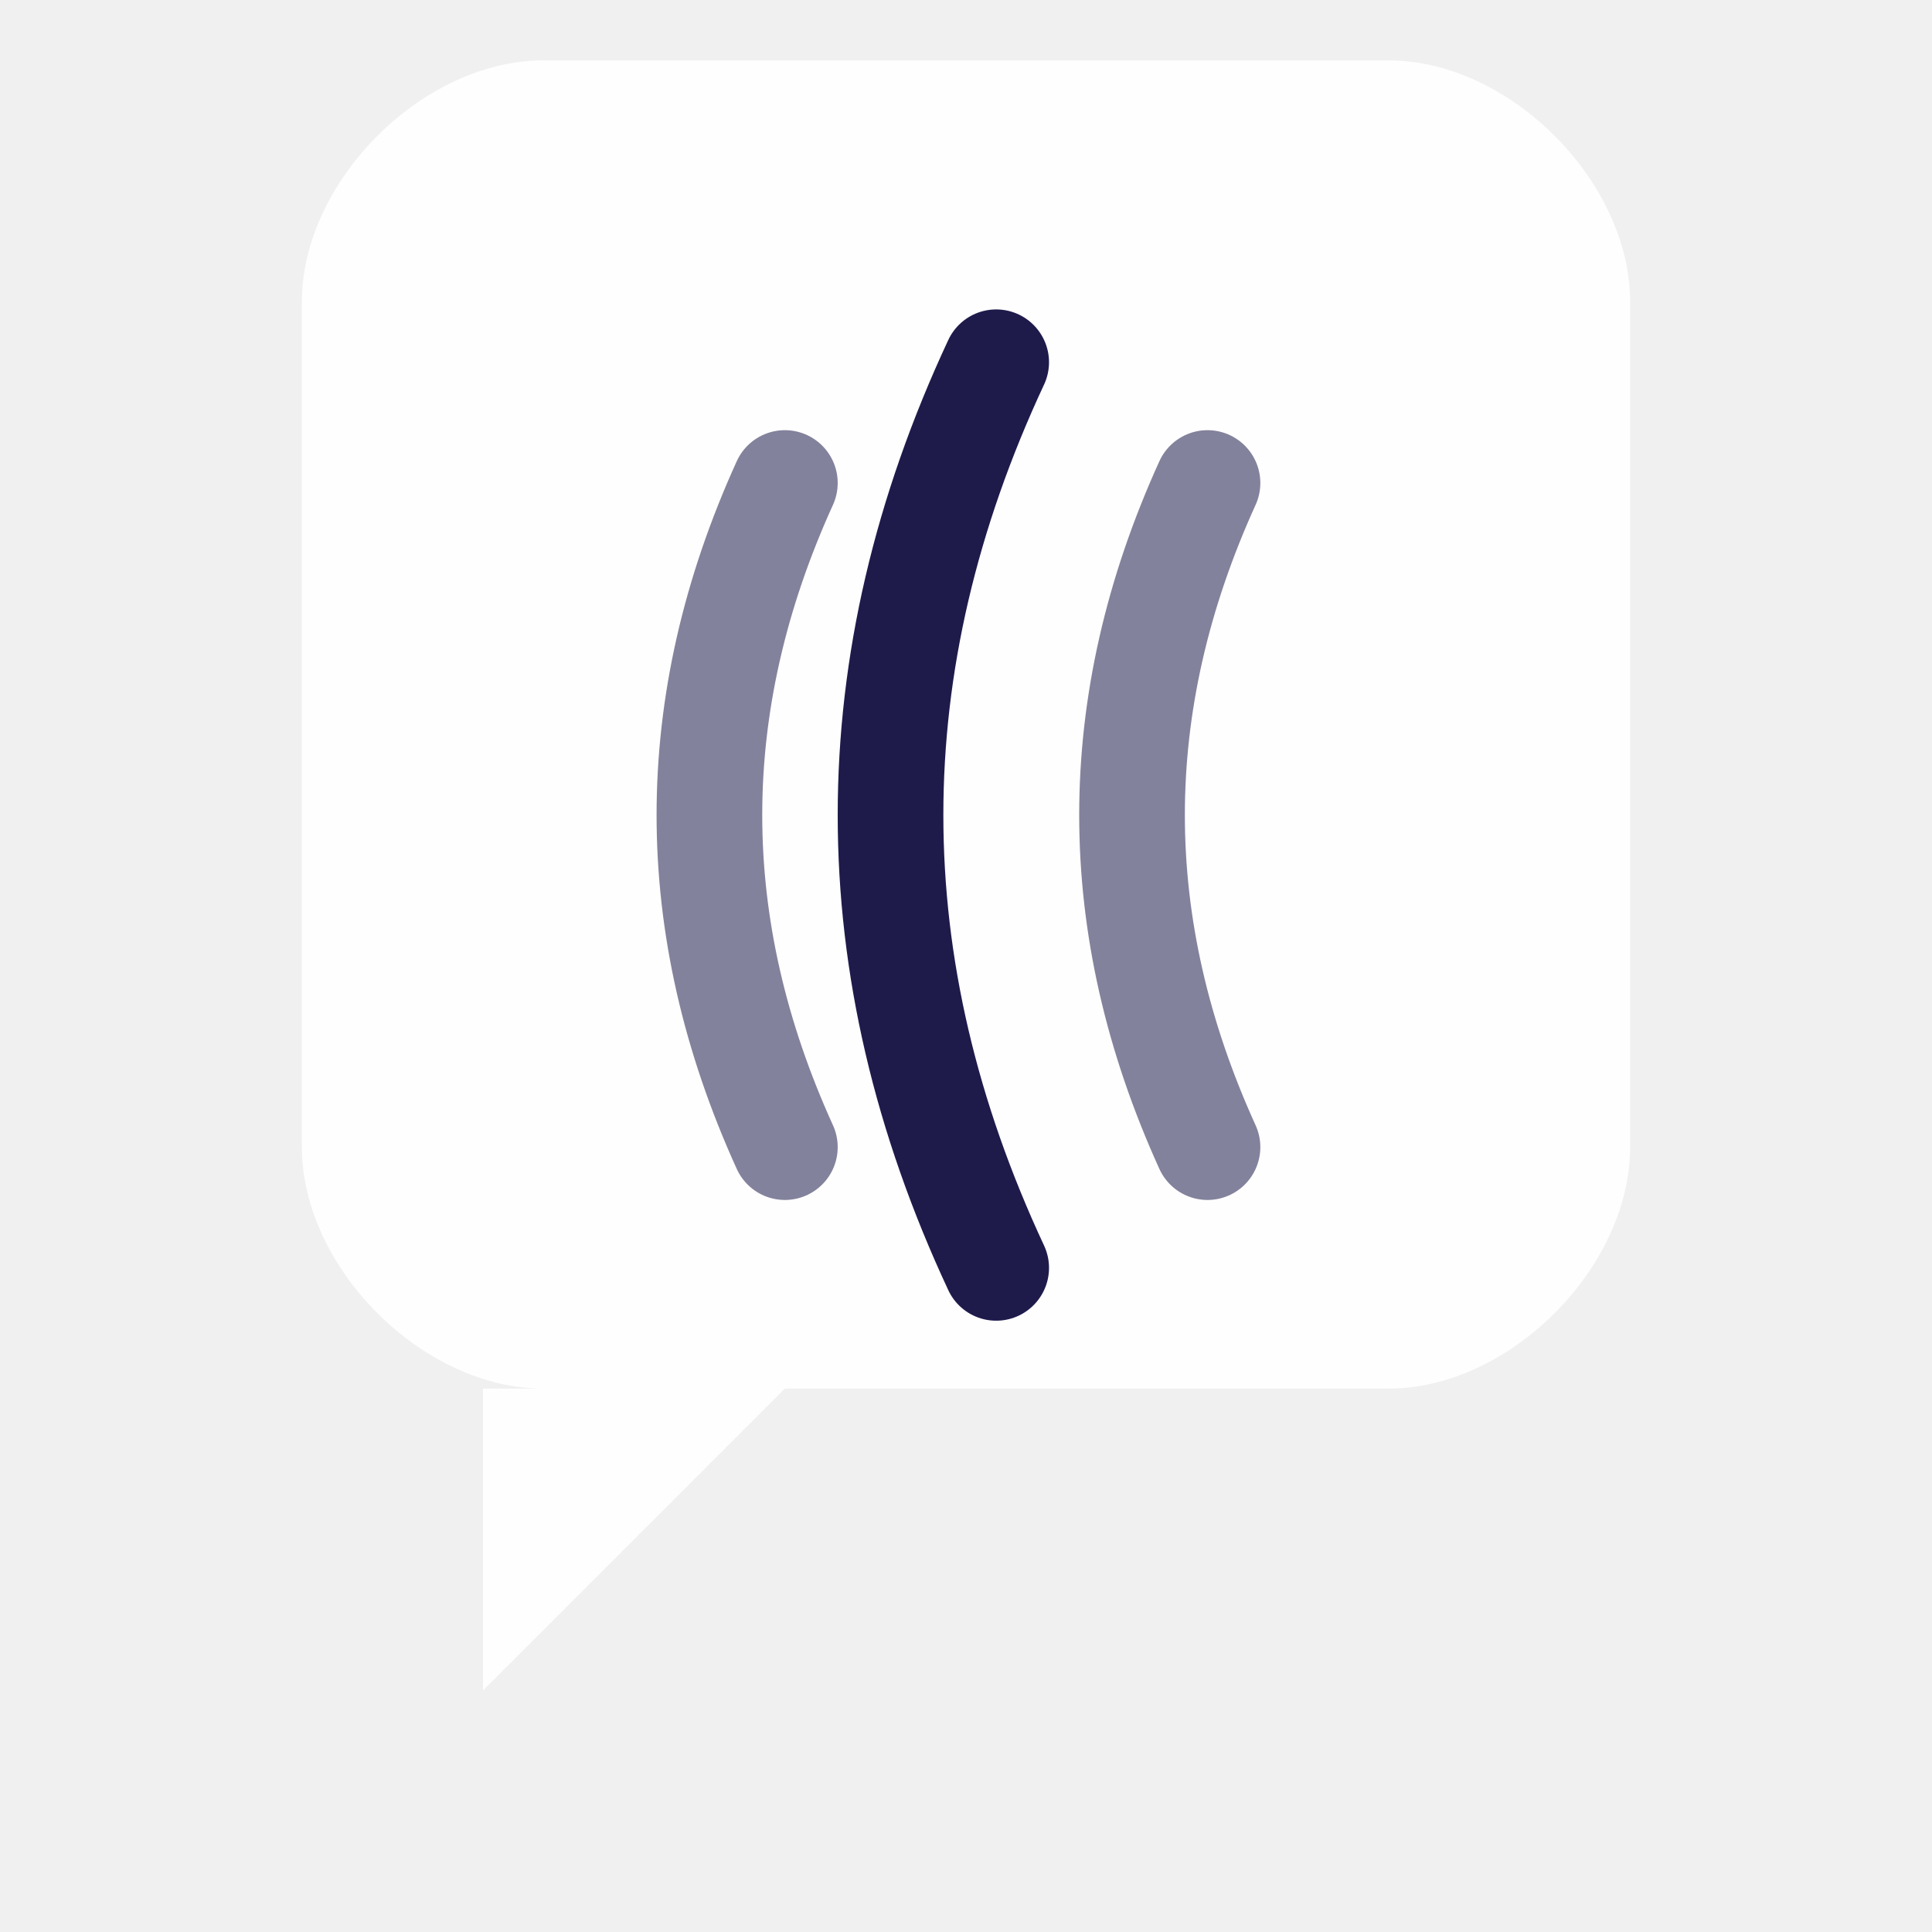
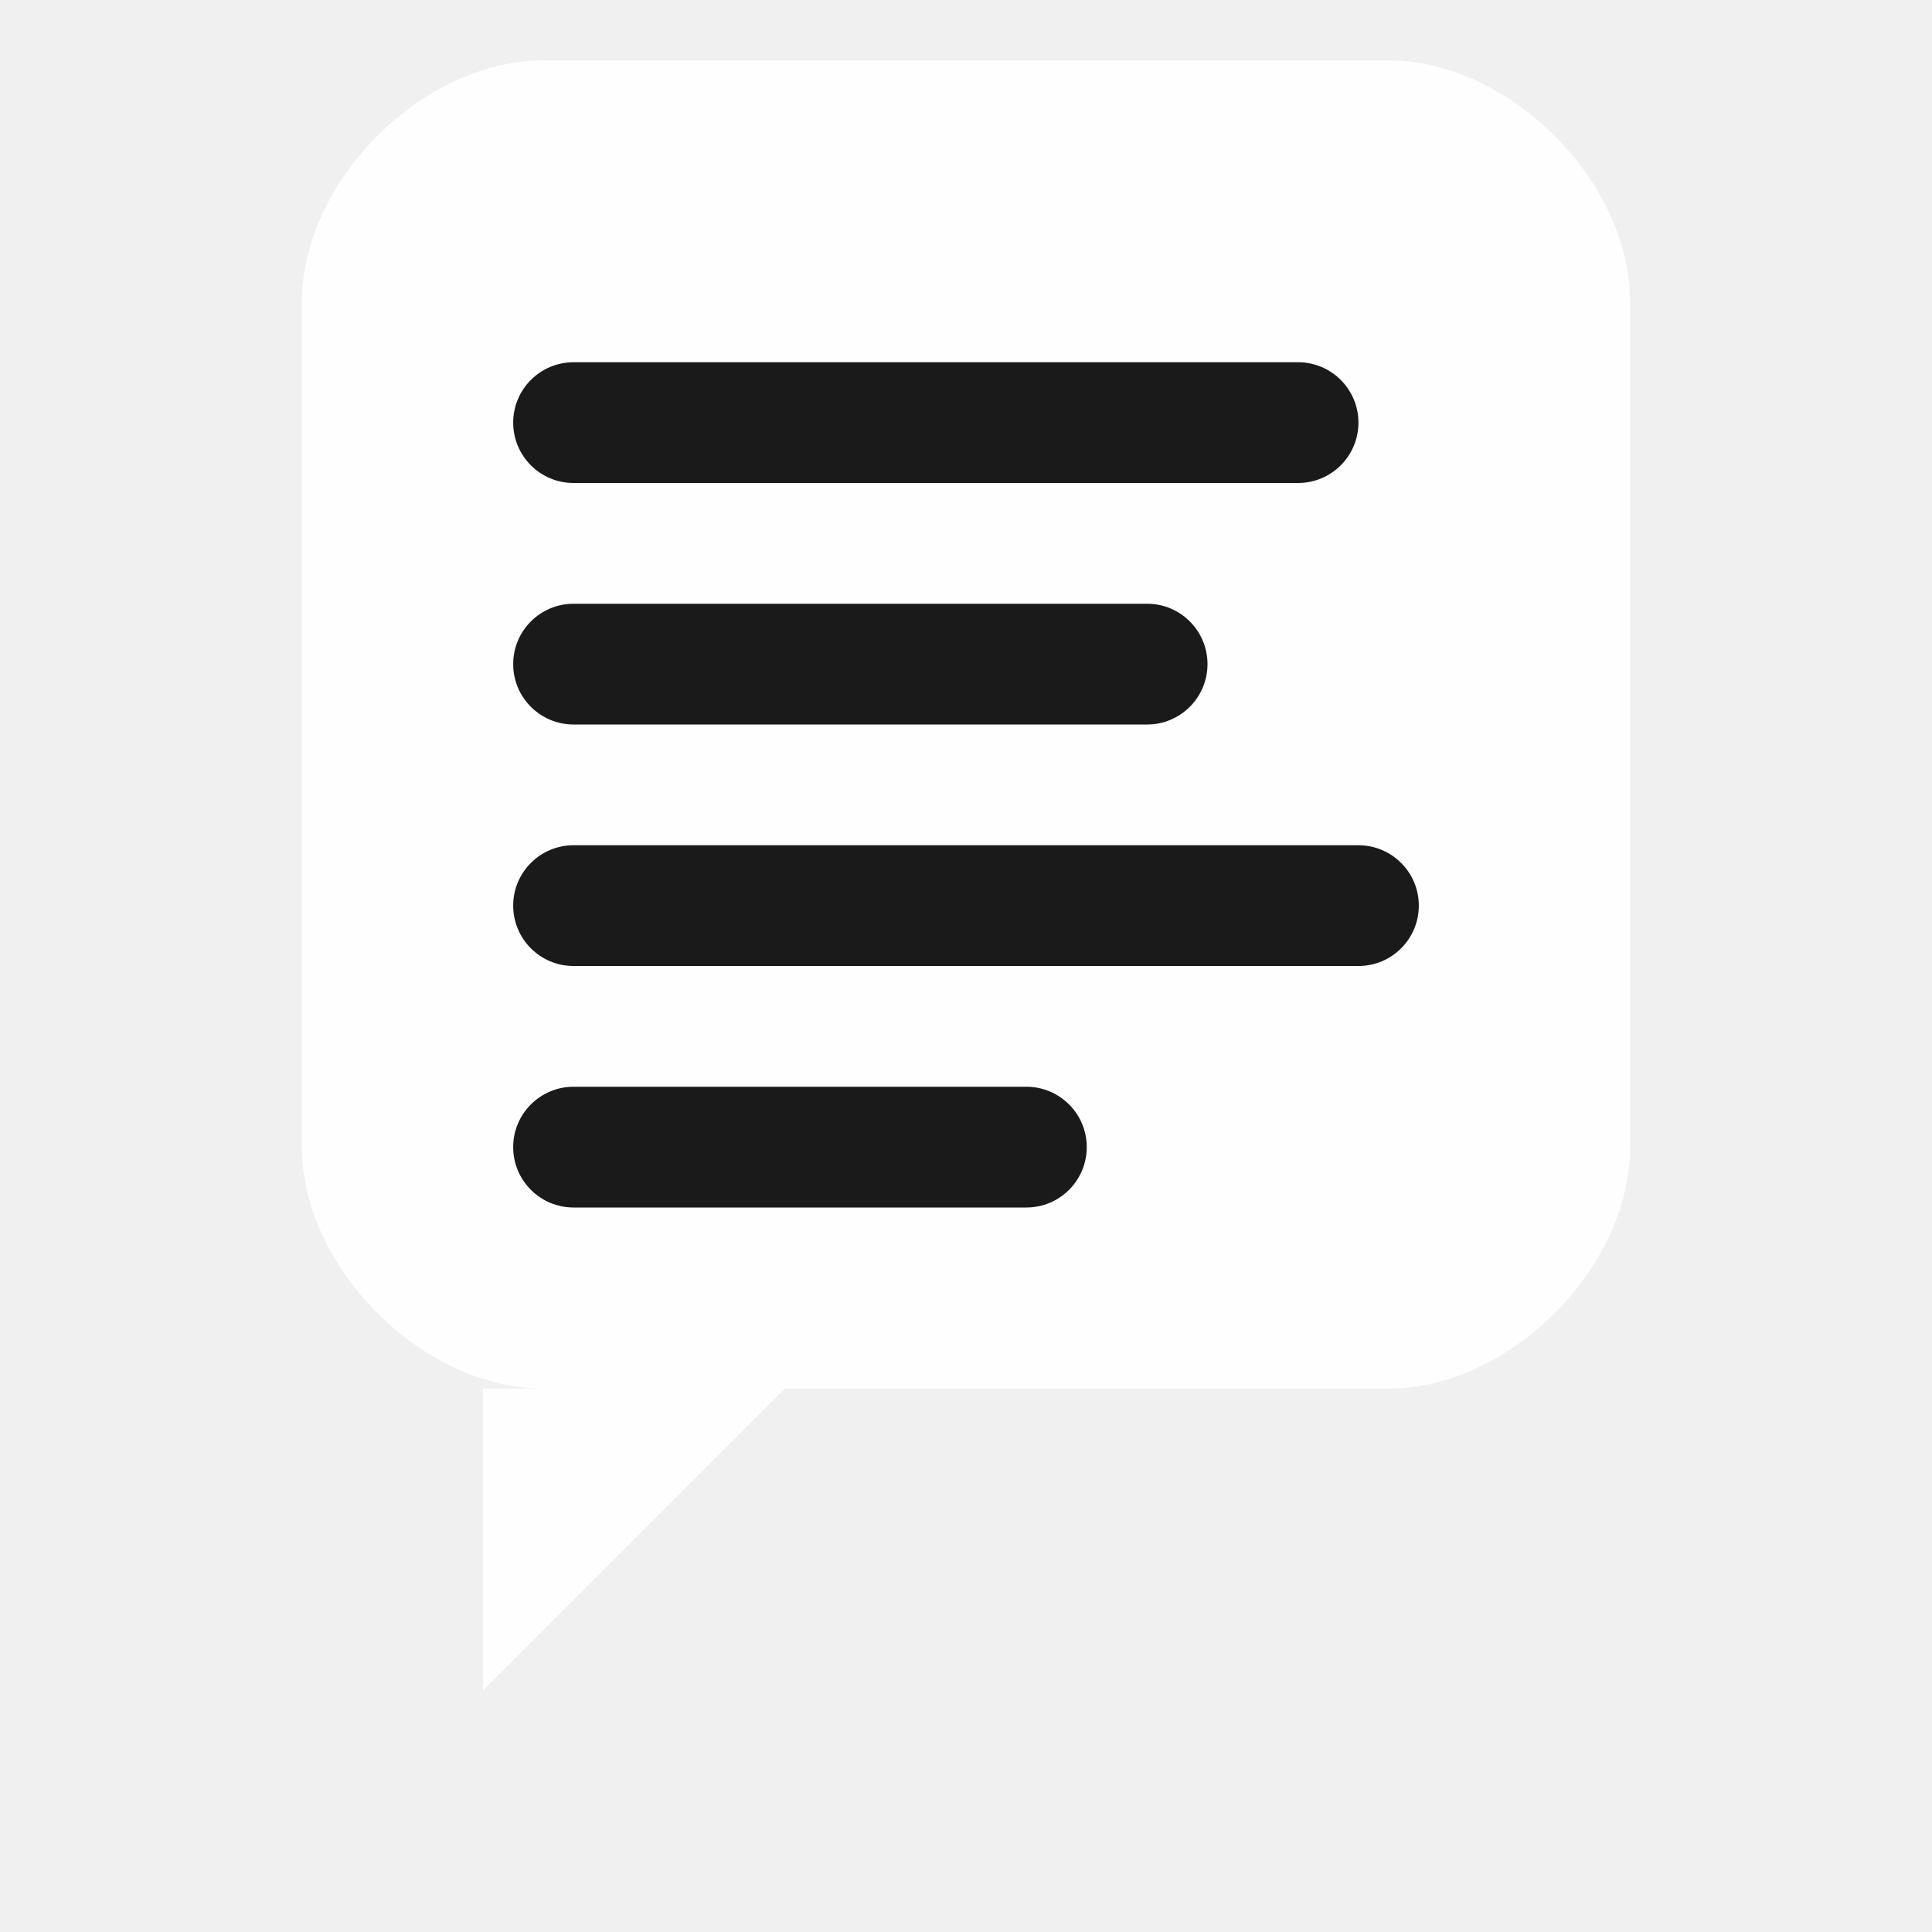
<svg xmlns="http://www.w3.org/2000/svg" viewBox="0 0 64 64">
  <path d="M 10 10 C 10 6, 14 2, 18 2 L 46 2 C 50 2, 54 6, 54 10            L 54 38 C 54 42, 50 46, 46 46 L 26 46 L 16 56 L 16 46            L 18 46 C 14 46, 10 42, 10 38 Z" fill="#ffffff" opacity="0.9" />
-   <g stroke="#1e1b4b" stroke-width="3.5" stroke-linecap="round" fill="none">
-     <path d="M 26 16 Q 21 27, 26 38" opacity="0.55" />
-     <path d="M 33 12 Q 26 27, 33 42" />
-     <path d="M 40 16 Q 35 27, 40 38" opacity="0.55" />
+   <g fill="#1a1a1a">
+     <rect x="17" y="12" width="28" height="4" rx="2" />
+     <rect x="17" y="20" width="23" height="4" rx="2" />
+     <rect x="17" y="28" width="30" height="4" rx="2" />
+     <rect x="17" y="36" width="19" height="4" rx="2" />
  </g>
</svg>
